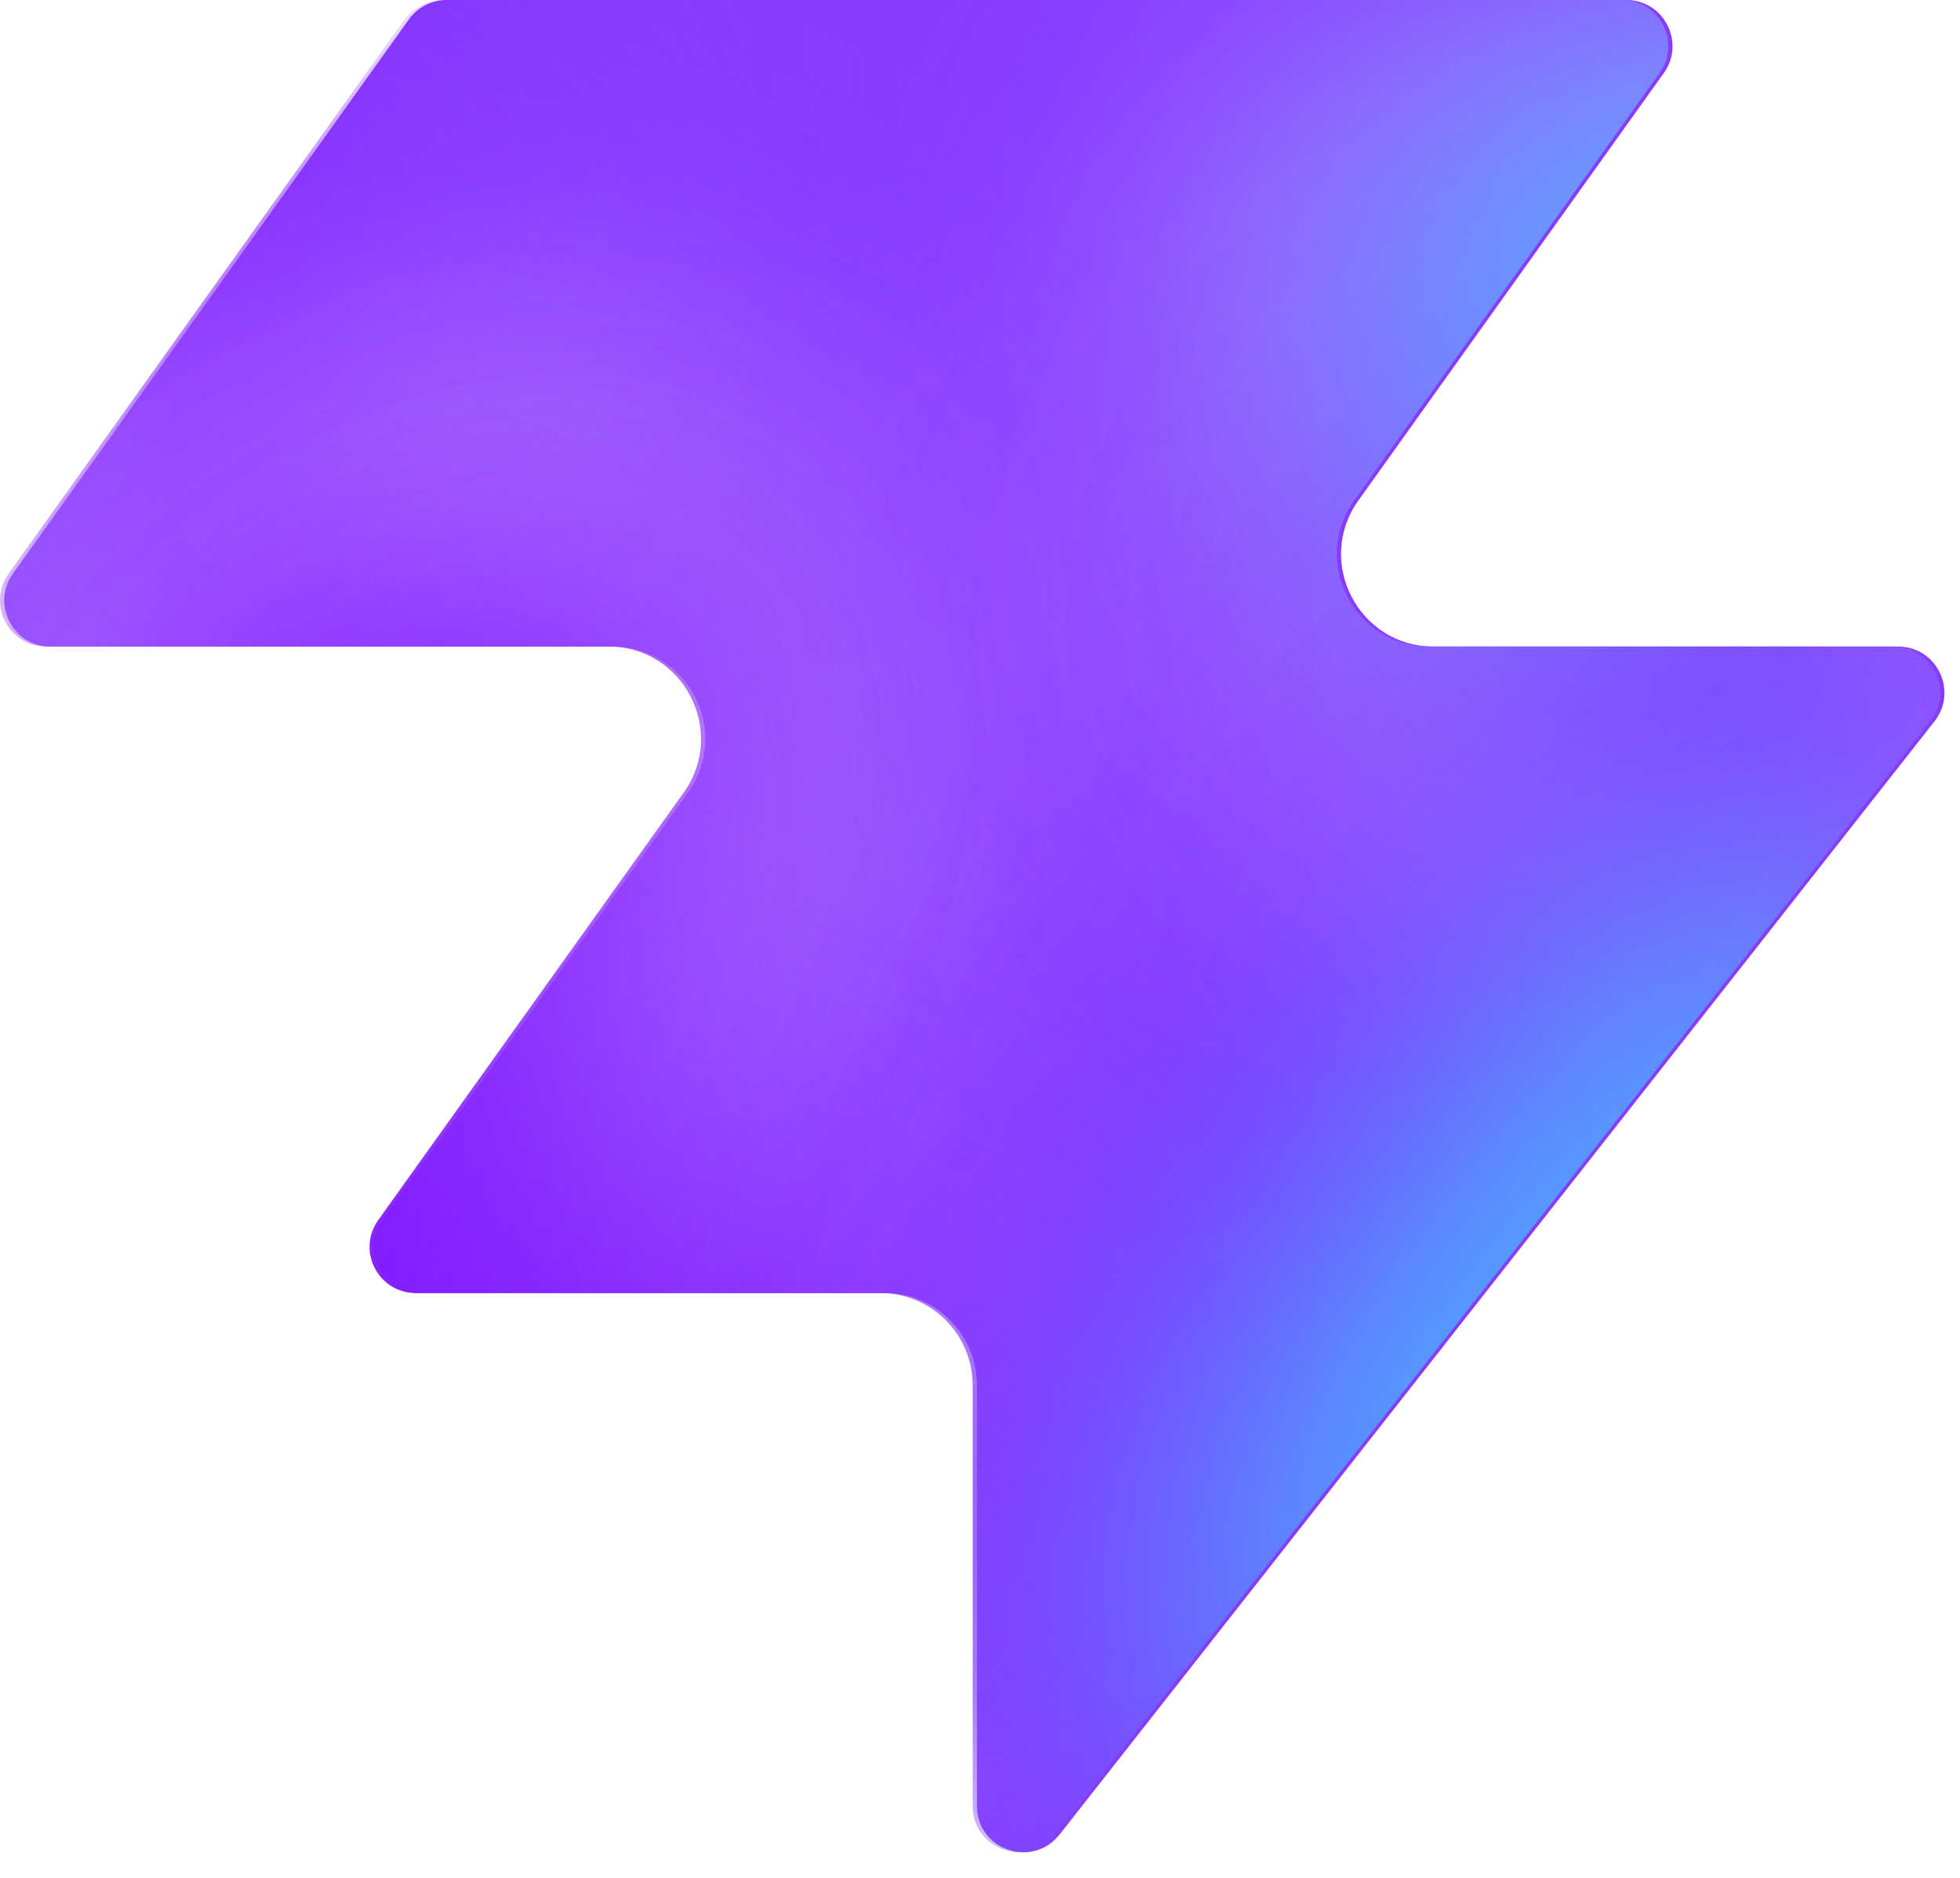
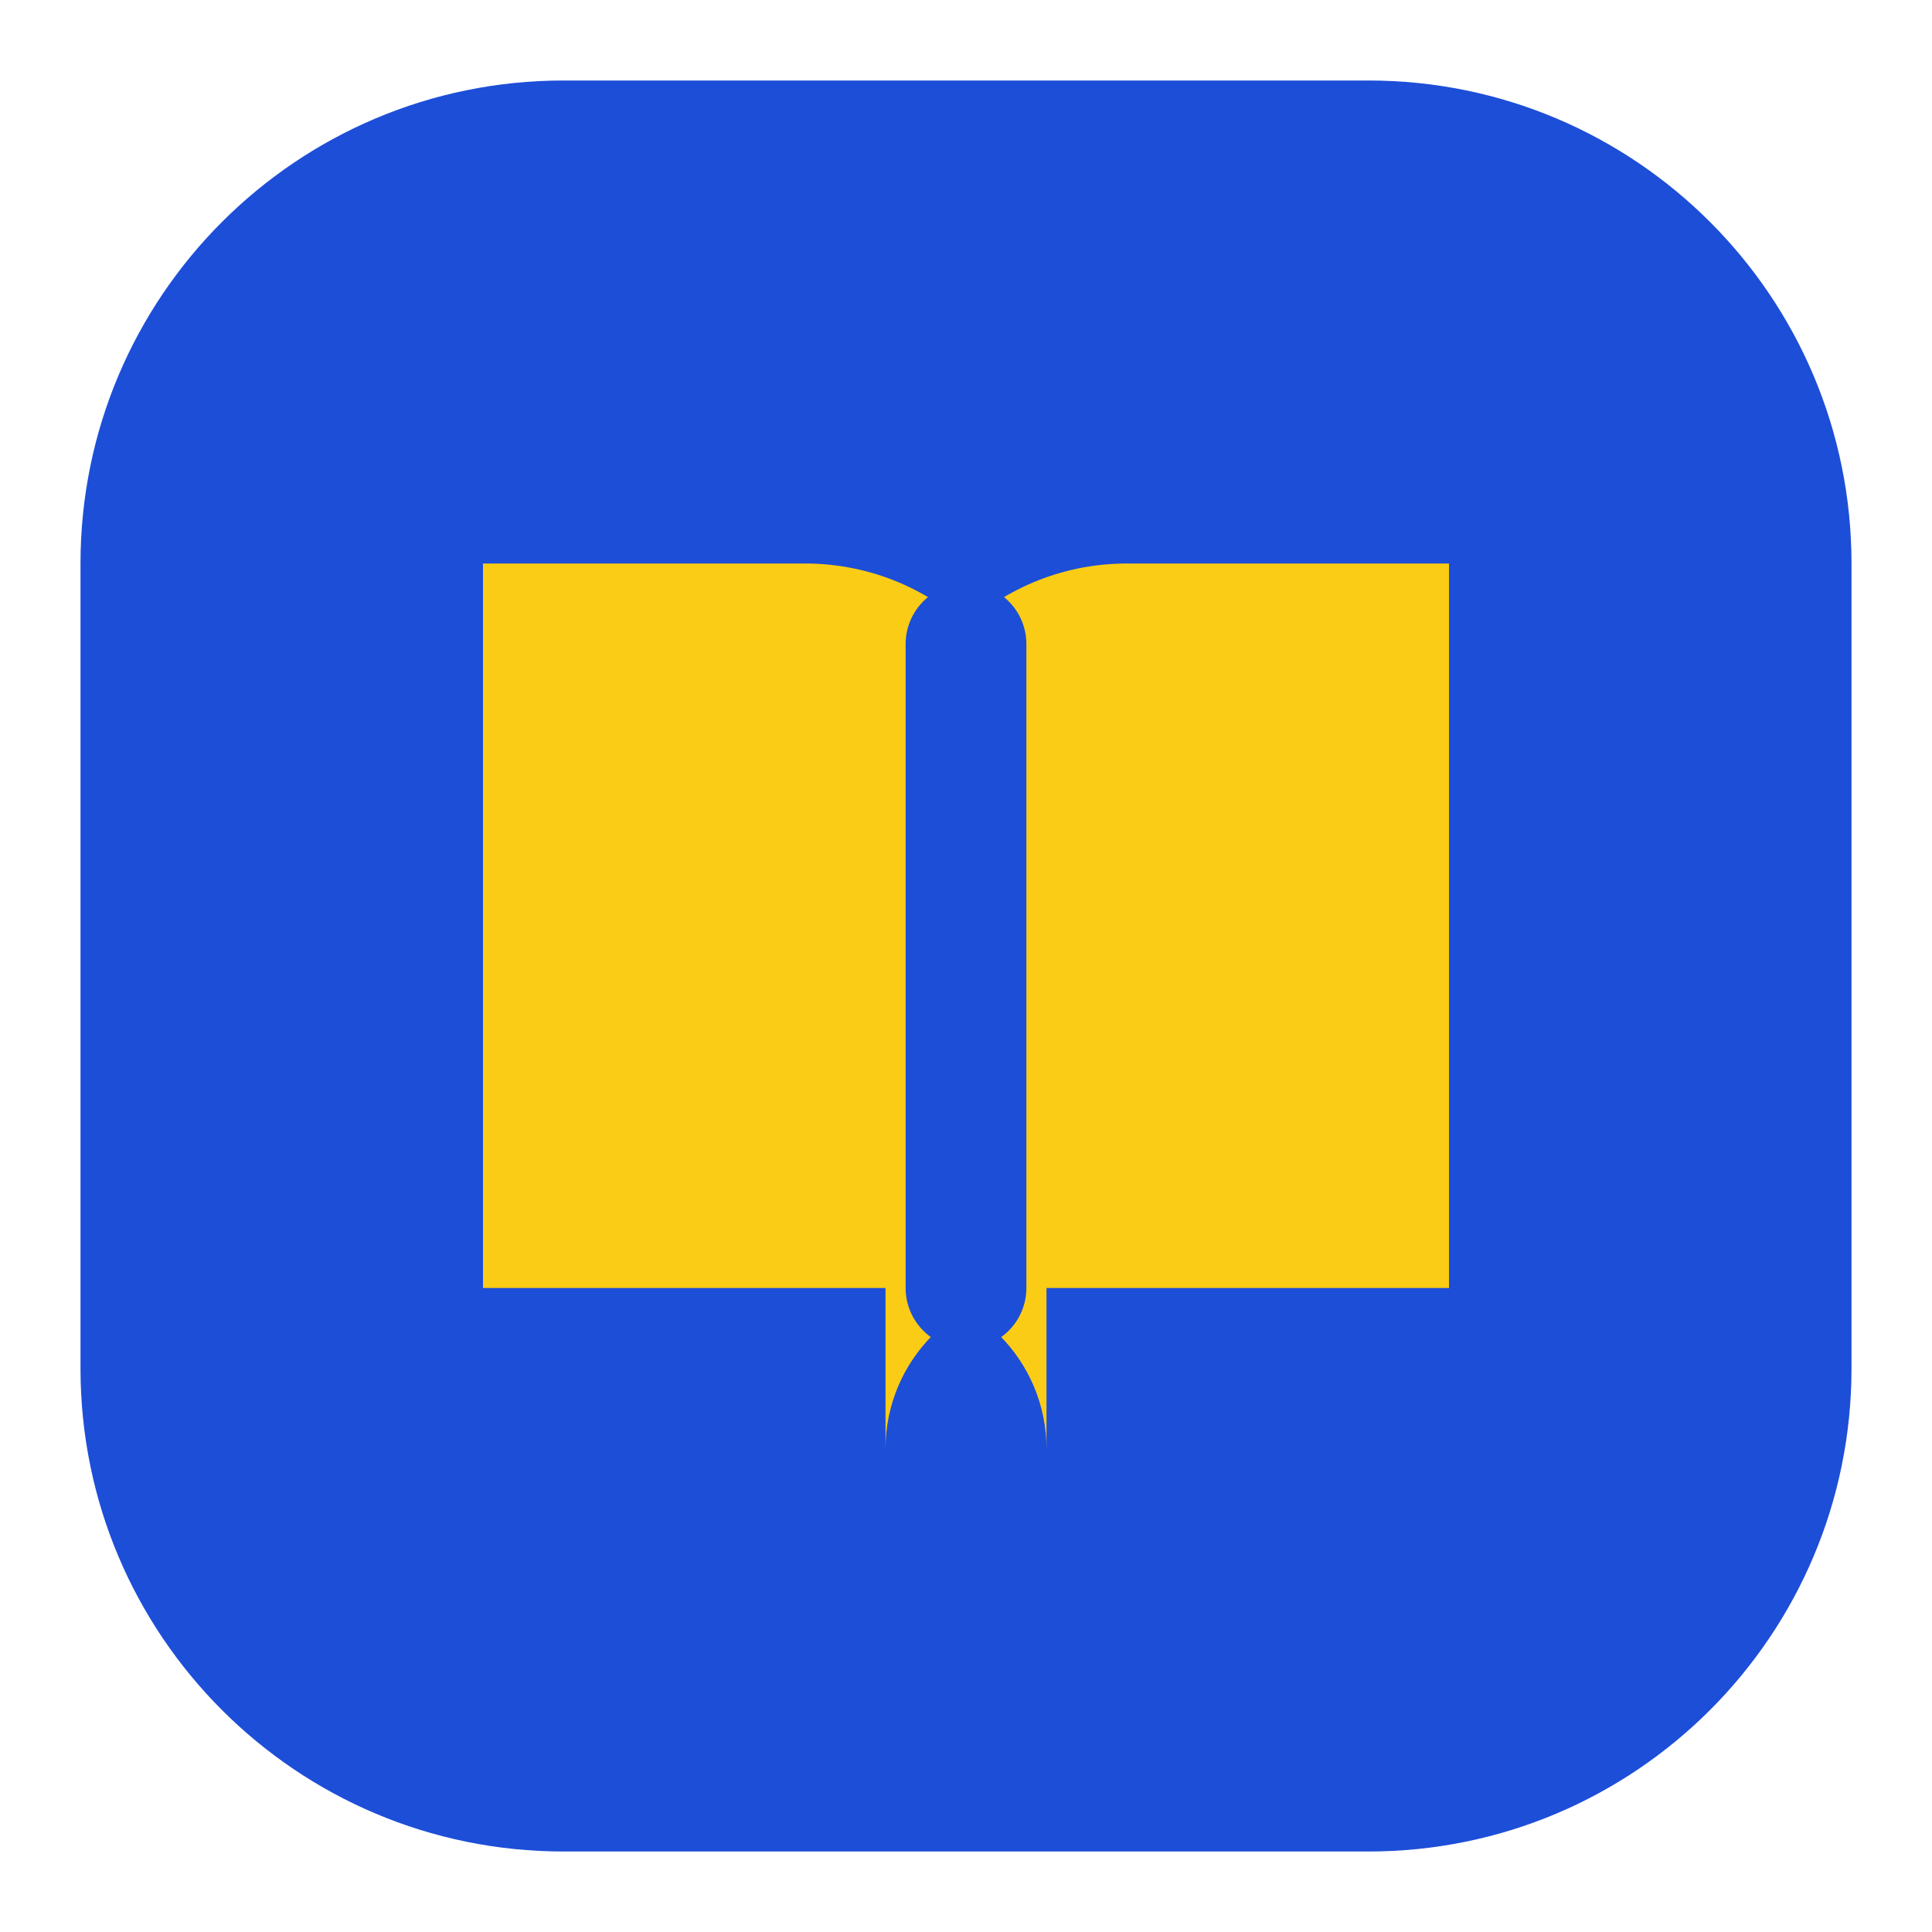
- <svg xmlns="http://www.w3.org/2000/svg" width="48" height="46" fill="none" viewBox="0 0 48 46">
-   <path fill="#863bff" d="M25.946 44.938c-.664.845-2.021.375-2.021-.698V33.937a2.26 2.26 0 0 0-2.262-2.262H10.287c-.92 0-1.456-1.04-.92-1.788l7.48-10.471c1.07-1.497 0-3.578-1.842-3.578H1.237c-.92 0-1.456-1.04-.92-1.788L10.013.474c.214-.297.556-.474.92-.474h28.894c.92 0 1.456 1.04.92 1.788l-7.48 10.471c-1.07 1.498 0 3.579 1.842 3.579h11.377c.943 0 1.473 1.088.89 1.83L25.947 44.94z" style="fill:#863bff;fill:color(display-p3 .525 .23 1);fill-opacity:1" />
-   <mask id="a" width="48" height="46" x="0" y="0" maskUnits="userSpaceOnUse" style="mask-type:alpha">
-     <path fill="#000" d="M25.842 44.938c-.664.844-2.021.375-2.021-.698V33.937a2.26 2.26 0 0 0-2.262-2.262H10.183c-.92 0-1.456-1.04-.92-1.788l7.48-10.471c1.07-1.498 0-3.579-1.842-3.579H1.133c-.92 0-1.456-1.04-.92-1.787L9.91.473c.214-.297.556-.474.92-.474h28.894c.92 0 1.456 1.04.92 1.788l-7.48 10.471c-1.07 1.498 0 3.578 1.842 3.578h11.377c.943 0 1.473 1.088.89 1.832L25.843 44.94z" style="fill:#000;fill-opacity:1" />
-   </mask>
-   <g mask="url(#a)">
-     <g filter="url(#b)">
-       <ellipse cx="5.508" cy="14.704" fill="#ede6ff" rx="5.508" ry="14.704" style="fill:#ede6ff;fill:color(display-p3 .927 .903 1);fill-opacity:1" transform="matrix(.00324 1 1 -.00324 -4.47 31.516)" />
-     </g>
-     <g filter="url(#c)">
-       <ellipse cx="10.399" cy="29.851" fill="#ede6ff" rx="10.399" ry="29.851" style="fill:#ede6ff;fill:color(display-p3 .927 .903 1);fill-opacity:1" transform="matrix(.00324 1 1 -.00324 -39.328 7.883)" />
-     </g>
-     <g filter="url(#d)">
-       <ellipse cx="5.508" cy="30.487" fill="#7e14ff" rx="5.508" ry="30.487" style="fill:#7e14ff;fill:color(display-p3 .492 .077 1);fill-opacity:1" transform="rotate(89.814 -25.913 -14.639)scale(1 -1)" />
-     </g>
-     <g filter="url(#e)">
-       <ellipse cx="5.508" cy="30.599" fill="#7e14ff" rx="5.508" ry="30.599" style="fill:#7e14ff;fill:color(display-p3 .492 .077 1);fill-opacity:1" transform="rotate(89.814 -32.644 -3.334)scale(1 -1)" />
-     </g>
-     <g filter="url(#f)">
-       <ellipse cx="5.508" cy="30.599" fill="#7e14ff" rx="5.508" ry="30.599" style="fill:#7e14ff;fill:color(display-p3 .492 .077 1);fill-opacity:1" transform="matrix(.00324 1 1 -.00324 -34.34 30.47)" />
-     </g>
-     <g filter="url(#g)">
-       <ellipse cx="14.072" cy="22.078" fill="#ede6ff" rx="14.072" ry="22.078" style="fill:#ede6ff;fill:color(display-p3 .927 .903 1);fill-opacity:1" transform="rotate(93.35 24.506 48.493)scale(-1 1)" />
-     </g>
-     <g filter="url(#h)">
-       <ellipse cx="3.47" cy="21.501" fill="#7e14ff" rx="3.47" ry="21.501" style="fill:#7e14ff;fill:color(display-p3 .492 .077 1);fill-opacity:1" transform="rotate(89.009 28.708 47.59)scale(-1 1)" />
-     </g>
-     <g filter="url(#i)">
-       <ellipse cx="3.47" cy="21.501" fill="#7e14ff" rx="3.47" ry="21.501" style="fill:#7e14ff;fill:color(display-p3 .492 .077 1);fill-opacity:1" transform="rotate(89.009 28.708 47.59)scale(-1 1)" />
-     </g>
-     <g filter="url(#j)">
-       <ellipse cx=".387" cy="8.972" fill="#7e14ff" rx="4.407" ry="29.108" style="fill:#7e14ff;fill:color(display-p3 .492 .077 1);fill-opacity:1" transform="rotate(39.51 .387 8.972)" />
-     </g>
-     <g filter="url(#k)">
-       <ellipse cx="47.523" cy="-6.092" fill="#7e14ff" rx="4.407" ry="29.108" style="fill:#7e14ff;fill:color(display-p3 .492 .077 1);fill-opacity:1" transform="rotate(37.892 47.523 -6.092)" />
-     </g>
-     <g filter="url(#l)">
-       <ellipse cx="41.412" cy="6.333" fill="#47bfff" rx="5.971" ry="9.665" style="fill:#47bfff;fill:color(display-p3 .28 .748 1);fill-opacity:1" transform="rotate(37.892 41.412 6.333)" />
-     </g>
-     <g filter="url(#m)">
-       <ellipse cx="-1.879" cy="38.332" fill="#7e14ff" rx="4.407" ry="29.108" style="fill:#7e14ff;fill:color(display-p3 .492 .077 1);fill-opacity:1" transform="rotate(37.892 -1.88 38.332)" />
-     </g>
-     <g filter="url(#n)">
-       <ellipse cx="-1.879" cy="38.332" fill="#7e14ff" rx="4.407" ry="29.108" style="fill:#7e14ff;fill:color(display-p3 .492 .077 1);fill-opacity:1" transform="rotate(37.892 -1.88 38.332)" />
-     </g>
-     <g filter="url(#o)">
-       <ellipse cx="35.651" cy="29.907" fill="#7e14ff" rx="4.407" ry="29.108" style="fill:#7e14ff;fill:color(display-p3 .492 .077 1);fill-opacity:1" transform="rotate(37.892 35.651 29.907)" />
-     </g>
-     <g filter="url(#p)">
-       <ellipse cx="38.418" cy="32.4" fill="#47bfff" rx="5.971" ry="15.297" style="fill:#47bfff;fill:color(display-p3 .28 .748 1);fill-opacity:1" transform="rotate(37.892 38.418 32.4)" />
-     </g>
-   </g>
-   <defs>
-     <filter id="b" width="60.045" height="41.654" x="-19.77" y="16.149" color-interpolation-filters="sRGB" filterUnits="userSpaceOnUse">
-       <feFlood flood-opacity="0" result="BackgroundImageFix" />
-       <feBlend in="SourceGraphic" in2="BackgroundImageFix" result="shape" />
-       <feGaussianBlur result="effect1_foregroundBlur_2002_17158" stdDeviation="7.659" />
-     </filter>
-     <filter id="c" width="90.34" height="51.437" x="-54.613" y="-7.533" color-interpolation-filters="sRGB" filterUnits="userSpaceOnUse">
-       <feFlood flood-opacity="0" result="BackgroundImageFix" />
-       <feBlend in="SourceGraphic" in2="BackgroundImageFix" result="shape" />
-       <feGaussianBlur result="effect1_foregroundBlur_2002_17158" stdDeviation="7.659" />
-     </filter>
-     <filter id="d" width="79.355" height="29.4" x="-49.64" y="2.03" color-interpolation-filters="sRGB" filterUnits="userSpaceOnUse">
-       <feFlood flood-opacity="0" result="BackgroundImageFix" />
-       <feBlend in="SourceGraphic" in2="BackgroundImageFix" result="shape" />
-       <feGaussianBlur result="effect1_foregroundBlur_2002_17158" stdDeviation="4.596" />
-     </filter>
-     <filter id="e" width="79.579" height="29.4" x="-45.045" y="20.029" color-interpolation-filters="sRGB" filterUnits="userSpaceOnUse">
-       <feFlood flood-opacity="0" result="BackgroundImageFix" />
-       <feBlend in="SourceGraphic" in2="BackgroundImageFix" result="shape" />
-       <feGaussianBlur result="effect1_foregroundBlur_2002_17158" stdDeviation="4.596" />
-     </filter>
-     <filter id="f" width="79.579" height="29.4" x="-43.513" y="21.178" color-interpolation-filters="sRGB" filterUnits="userSpaceOnUse">
-       <feFlood flood-opacity="0" result="BackgroundImageFix" />
-       <feBlend in="SourceGraphic" in2="BackgroundImageFix" result="shape" />
-       <feGaussianBlur result="effect1_foregroundBlur_2002_17158" stdDeviation="4.596" />
-     </filter>
-     <filter id="g" width="74.749" height="58.852" x="15.756" y="-17.901" color-interpolation-filters="sRGB" filterUnits="userSpaceOnUse">
-       <feFlood flood-opacity="0" result="BackgroundImageFix" />
-       <feBlend in="SourceGraphic" in2="BackgroundImageFix" result="shape" />
-       <feGaussianBlur result="effect1_foregroundBlur_2002_17158" stdDeviation="7.659" />
-     </filter>
-     <filter id="h" width="61.377" height="25.362" x="23.548" y="2.284" color-interpolation-filters="sRGB" filterUnits="userSpaceOnUse">
-       <feFlood flood-opacity="0" result="BackgroundImageFix" />
-       <feBlend in="SourceGraphic" in2="BackgroundImageFix" result="shape" />
-       <feGaussianBlur result="effect1_foregroundBlur_2002_17158" stdDeviation="4.596" />
-     </filter>
-     <filter id="i" width="61.377" height="25.362" x="23.548" y="2.284" color-interpolation-filters="sRGB" filterUnits="userSpaceOnUse">
-       <feFlood flood-opacity="0" result="BackgroundImageFix" />
-       <feBlend in="SourceGraphic" in2="BackgroundImageFix" result="shape" />
-       <feGaussianBlur result="effect1_foregroundBlur_2002_17158" stdDeviation="4.596" />
-     </filter>
-     <filter id="j" width="56.045" height="63.649" x="-27.636" y="-22.853" color-interpolation-filters="sRGB" filterUnits="userSpaceOnUse">
-       <feFlood flood-opacity="0" result="BackgroundImageFix" />
-       <feBlend in="SourceGraphic" in2="BackgroundImageFix" result="shape" />
-       <feGaussianBlur result="effect1_foregroundBlur_2002_17158" stdDeviation="4.596" />
-     </filter>
-     <filter id="k" width="54.814" height="64.646" x="20.116" y="-38.415" color-interpolation-filters="sRGB" filterUnits="userSpaceOnUse">
-       <feFlood flood-opacity="0" result="BackgroundImageFix" />
-       <feBlend in="SourceGraphic" in2="BackgroundImageFix" result="shape" />
-       <feGaussianBlur result="effect1_foregroundBlur_2002_17158" stdDeviation="4.596" />
-     </filter>
-     <filter id="l" width="33.541" height="35.313" x="24.641" y="-11.323" color-interpolation-filters="sRGB" filterUnits="userSpaceOnUse">
-       <feFlood flood-opacity="0" result="BackgroundImageFix" />
-       <feBlend in="SourceGraphic" in2="BackgroundImageFix" result="shape" />
-       <feGaussianBlur result="effect1_foregroundBlur_2002_17158" stdDeviation="4.596" />
-     </filter>
-     <filter id="m" width="54.814" height="64.646" x="-29.286" y="6.009" color-interpolation-filters="sRGB" filterUnits="userSpaceOnUse">
-       <feFlood flood-opacity="0" result="BackgroundImageFix" />
-       <feBlend in="SourceGraphic" in2="BackgroundImageFix" result="shape" />
-       <feGaussianBlur result="effect1_foregroundBlur_2002_17158" stdDeviation="4.596" />
-     </filter>
-     <filter id="n" width="54.814" height="64.646" x="-29.286" y="6.009" color-interpolation-filters="sRGB" filterUnits="userSpaceOnUse">
-       <feFlood flood-opacity="0" result="BackgroundImageFix" />
-       <feBlend in="SourceGraphic" in2="BackgroundImageFix" result="shape" />
-       <feGaussianBlur result="effect1_foregroundBlur_2002_17158" stdDeviation="4.596" />
-     </filter>
-     <filter id="o" width="54.814" height="64.646" x="8.244" y="-2.416" color-interpolation-filters="sRGB" filterUnits="userSpaceOnUse">
-       <feFlood flood-opacity="0" result="BackgroundImageFix" />
-       <feBlend in="SourceGraphic" in2="BackgroundImageFix" result="shape" />
-       <feGaussianBlur result="effect1_foregroundBlur_2002_17158" stdDeviation="4.596" />
-     </filter>
-     <filter id="p" width="39.409" height="43.623" x="18.713" y="10.588" color-interpolation-filters="sRGB" filterUnits="userSpaceOnUse">
-       <feFlood flood-opacity="0" result="BackgroundImageFix" />
-       <feBlend in="SourceGraphic" in2="BackgroundImageFix" result="shape" />
-       <feGaussianBlur result="effect1_foregroundBlur_2002_17158" stdDeviation="4.596" />
-     </filter>
-   </defs>
+ <svg xmlns="http://www.w3.org/2000/svg" viewBox="0 0 24 24" fill="none">
+   <rect x="1" y="1" width="22" height="22" rx="6" fill="#1d4ed8" />
+   <path d="M6 7h4a3 3 0 0 1 3 3v8a2 2 0 0 0-2-2H6V7z" fill="#facc15" />
+   <path d="M18 7h-4a3 3 0 0 0-3 3v8a2 2 0 0 1 2-2h5V7z" fill="#facc15" />
+   <path d="M12 8v8" stroke="#1d4ed8" stroke-width="1.5" stroke-linecap="round" />
</svg>
